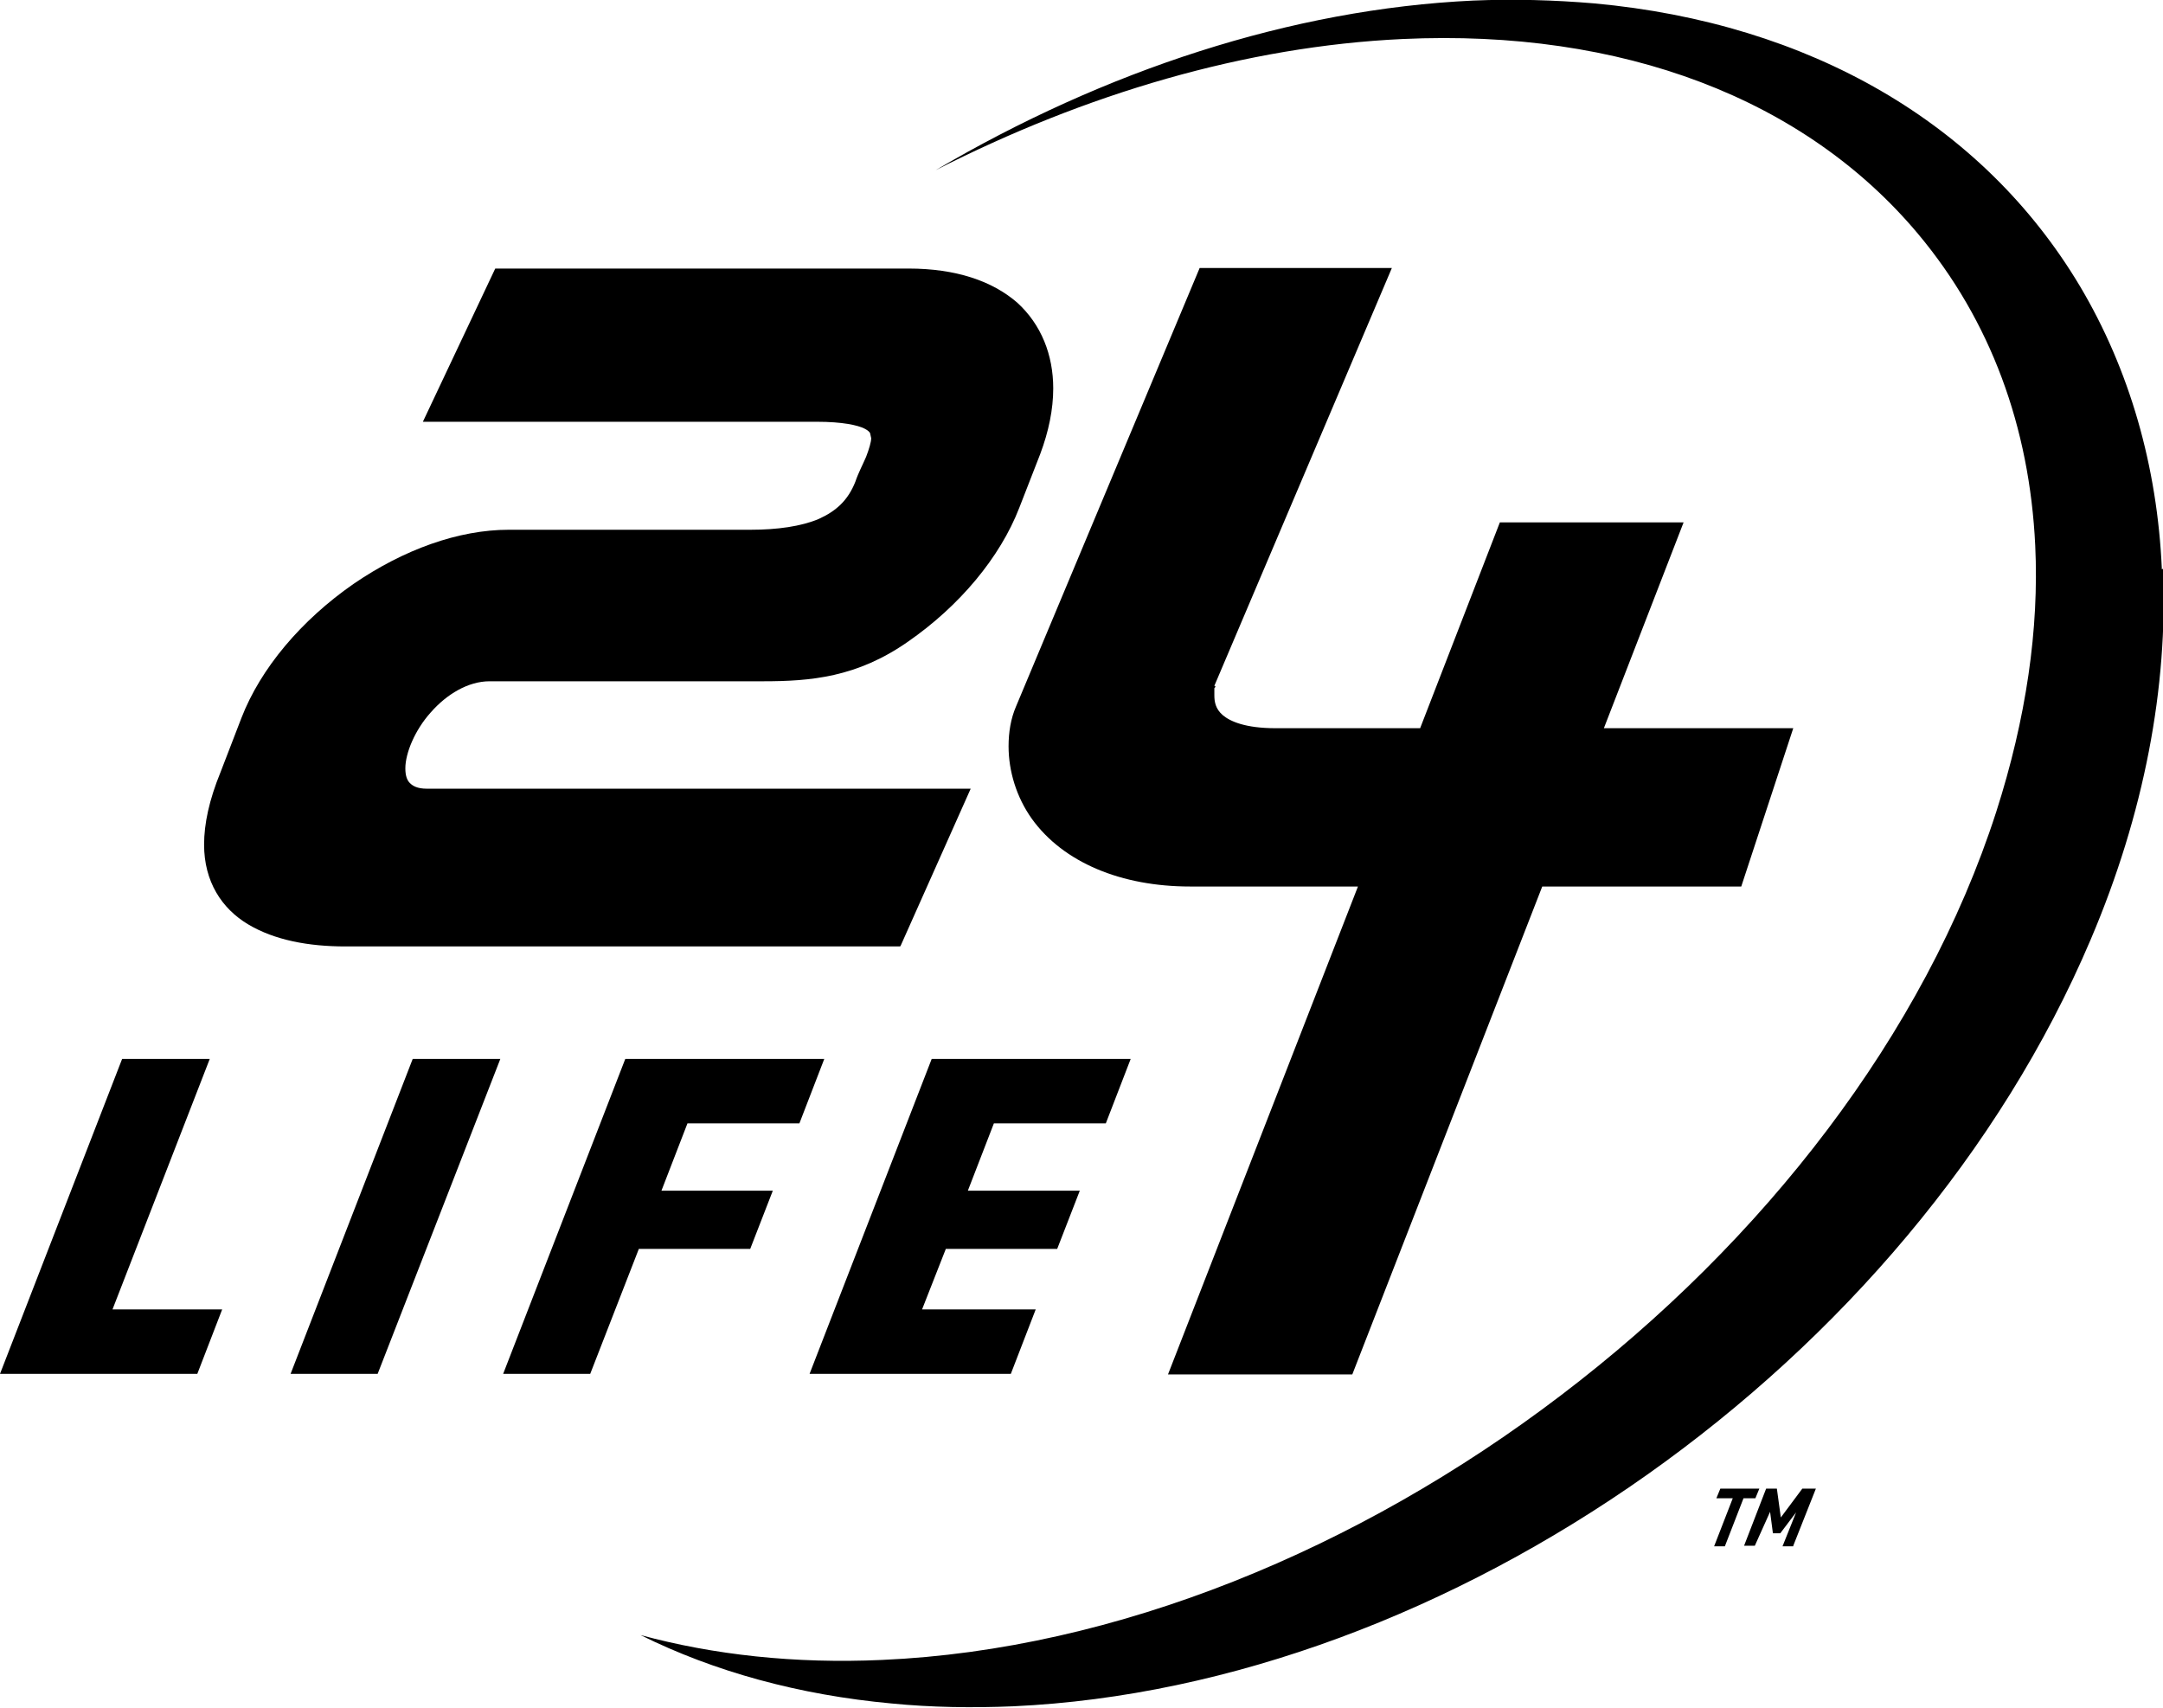
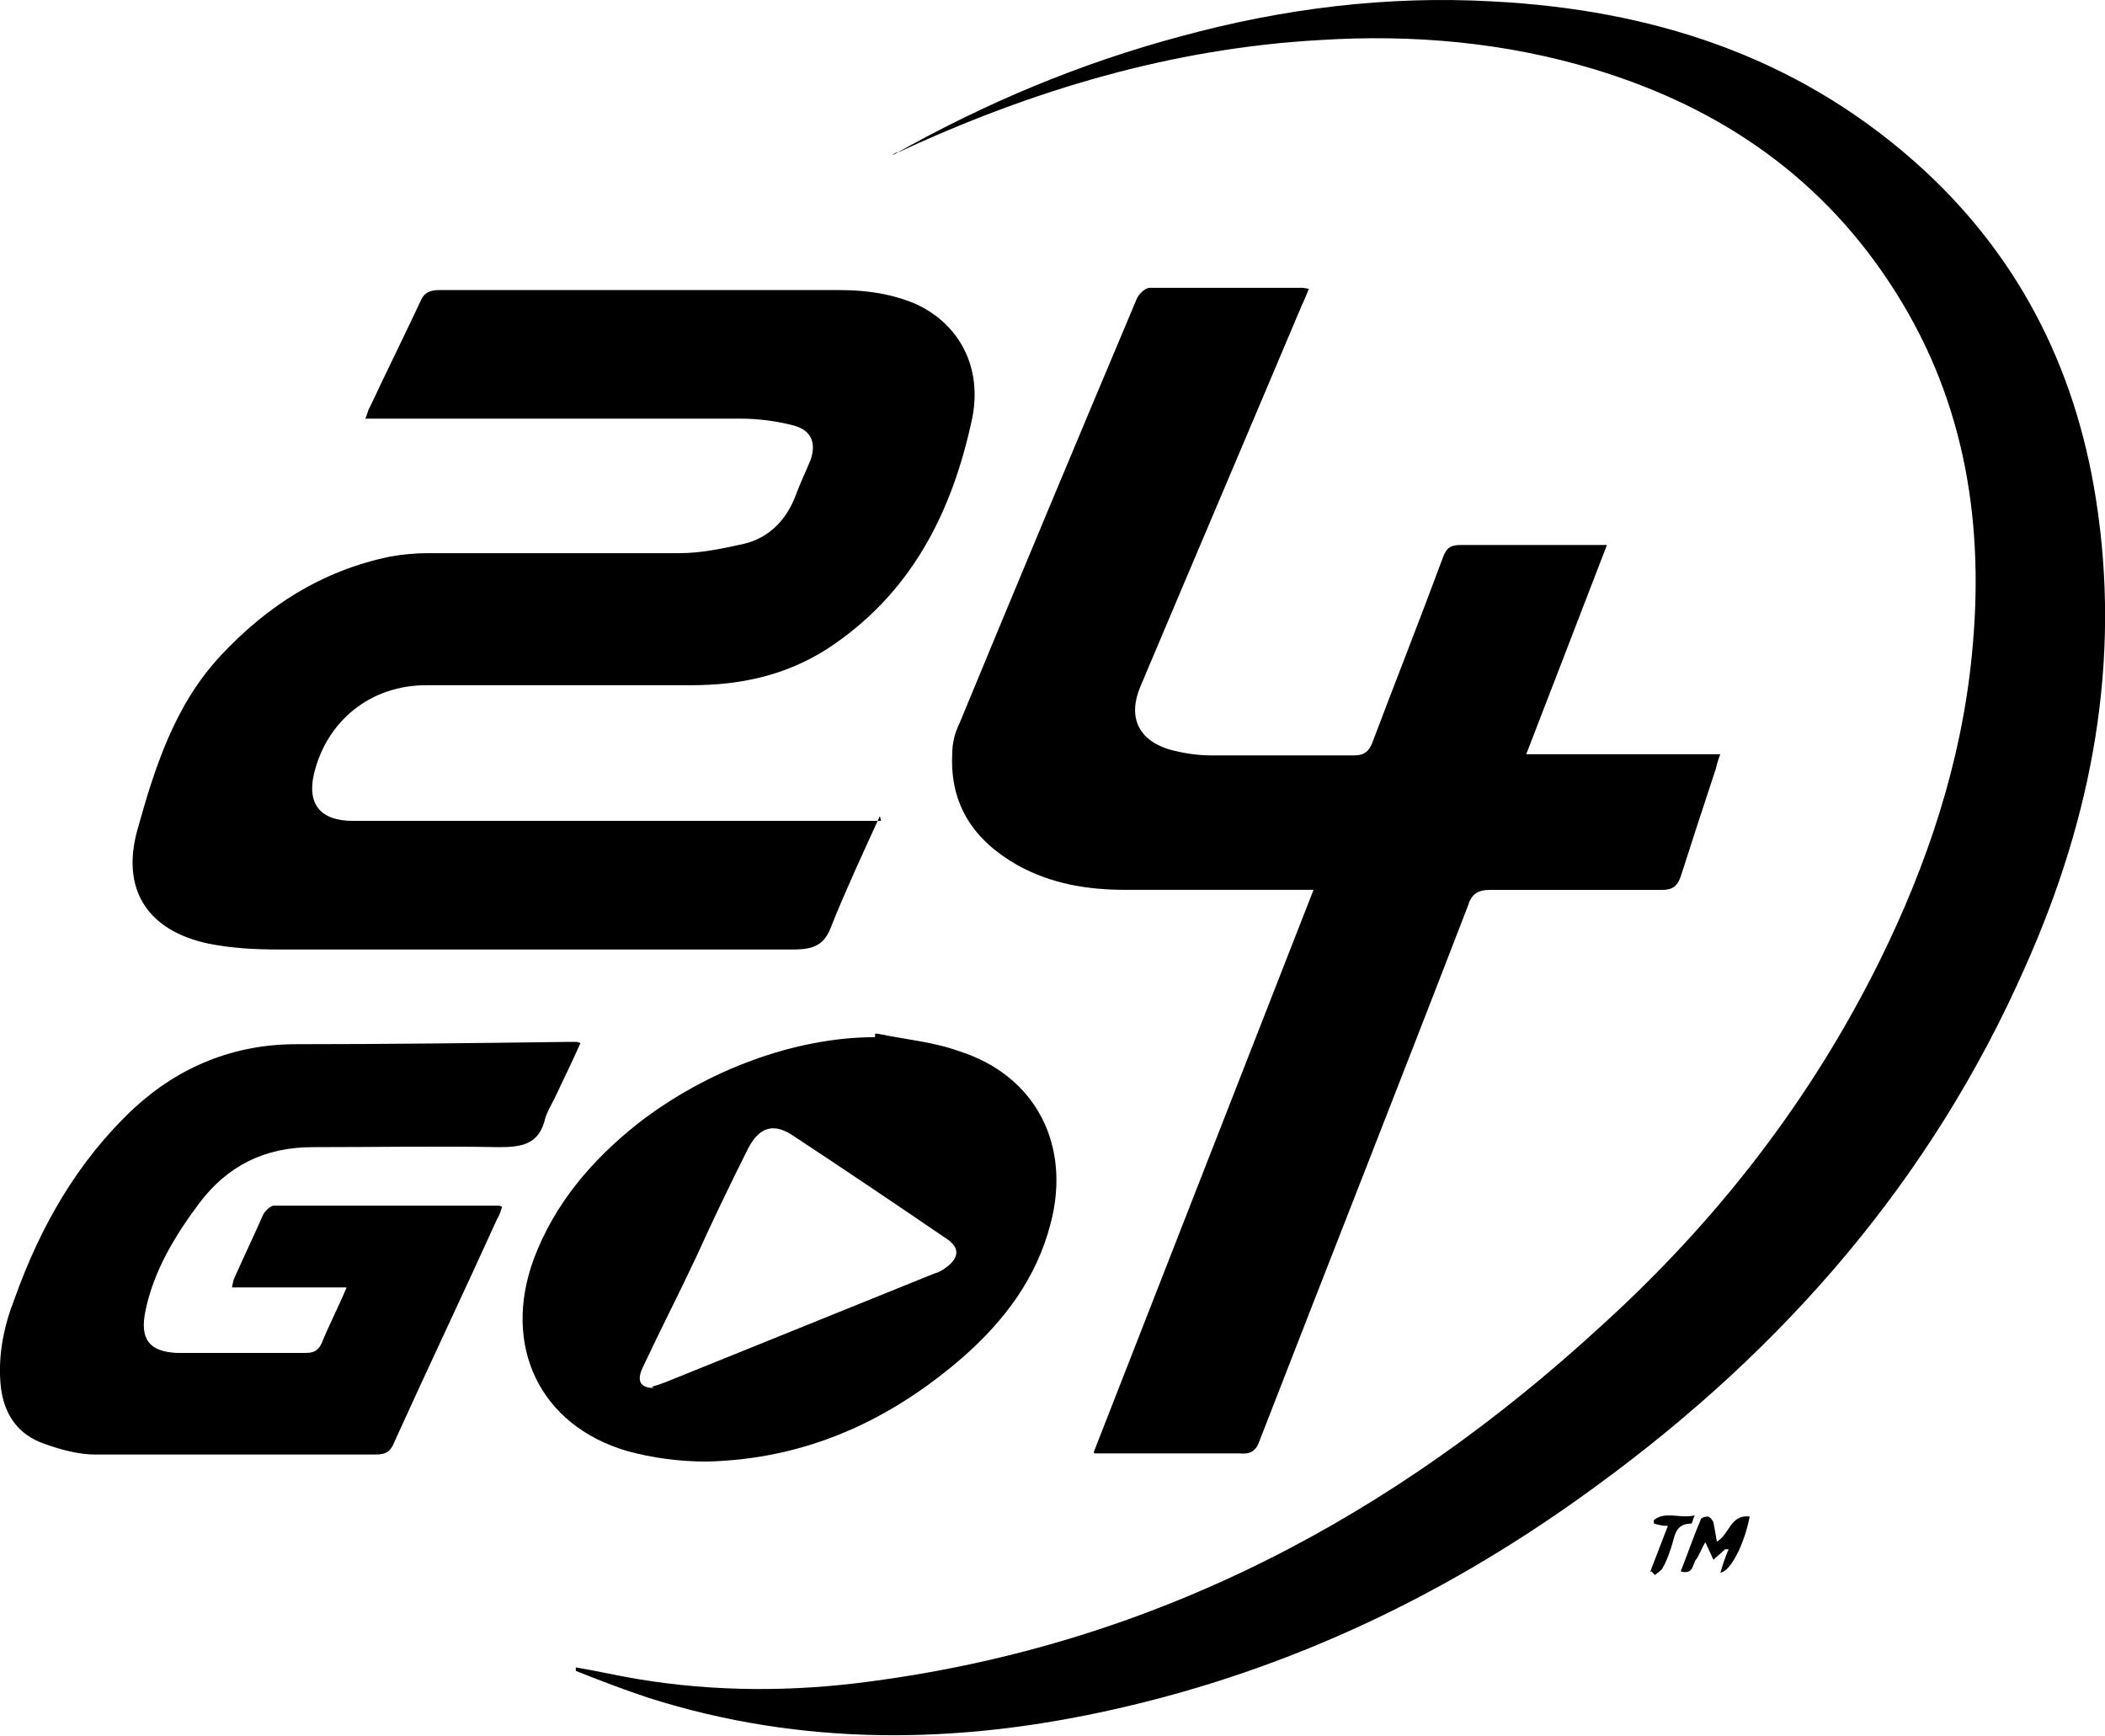
- <svg xmlns="http://www.w3.org/2000/svg" viewBox="0 0 382.6 302.1">
-   <path d="m382.4,100.7c-.8-18.2-5.7-35.3-14.5-50.1-17.2-28.8-47.8-46.5-85.9-50-7.1-.6-14.2-.8-21.4-.5-32.2,1.5-65.2,12.4-95.1,30,26.5-13.5,54.8-21.9,82.6-23.2,38.9-1.8,71.2,10.6,91.2,34.5,12.8,15.3,19.7,34.1,20.7,55.1.7,14.7-1.6,30.6-6.9,47.1-12.7,39.4-41.2,76-77,103.2-35.7,27.2-78.7,45-120.1,46.8-15.4.7-29.8-.9-42.7-4.4,13.1,6.5,28.1,10.6,44.4,12.1,7.1.7,14.3.8,21.5.5,76.8-3.5,158.7-60.5,190.6-135.6,9.5-22.3,13.7-44.7,12.8-65.6Z" />
-   <polygon points="51.4 243 66.8 243 88.5 187.3 73 187.3 51.4 243" />
-   <polygon points="195.6 198.7 200 187.3 164.8 187.3 143.2 243 178.8 243 183.2 231.6 163.1 231.6 167.3 220.9 187 220.9 191 210.6 171.2 210.6 175.8 198.7 195.6 198.7" />
-   <polygon points="136.7 210.6 117 210.6 121.6 198.7 141.4 198.7 145.8 187.3 110.6 187.3 89 243 104.4 243 113 220.9 132.7 220.9 136.7 210.6" />
-   <path d="m214.8,121.3h0s31.4-73.9,31.4-73.9h-34l-32.5,77.6h0c-.9,2.1-1.3,4.5-1.3,7,0,4.4,1.4,9,4.1,12.8h0c5.6,7.8,15.9,12,28,12h29.7s-33.6,86.3-33.6,86.3h32.6l33.6-86.3h35.2l9.2-28h-33.5s14.1-36.4,14.1-36.4h-32.5l-14.1,36.4h-25.6c-5.3,0-8-1.2-9.3-2.3-1.3-1.1-1.5-2.4-1.5-3.5v-1.3c.1,0,.2-.3.2-.3Z" />
-   <path d="m159.3,167.3l12.4-27.8h-96.2c-1.7,0-2.5-.5-3-1-.5-.5-.8-1.3-.8-2.6,0-2.7,1.7-6.8,4.5-9.9,2.8-3.2,6.6-5.5,10.4-5.5h48.4c8.4,0,16.6-.7,25.6-7,9.1-6.3,16.3-14.9,19.7-23.7h0s3.7-9.5,3.7-9.5h0c1.5-4,2.3-7.9,2.3-11.6,0-5.9-2.1-11.3-6.4-15.2-4.4-3.8-10.8-6-19.2-6h-73.1s-12.8,27.1-12.8,27.1h69.7c4.5,0,7.2.6,8.4,1.2.6.3.9.6,1,.8l.2.9c0,.7-.4,2-.9,3.3-.6,1.4-1.4,2.9-1.9,4.4h0c-1.3,3.3-3.4,5.2-6.5,6.6-3.1,1.3-7.3,1.9-12,1.9h-42.8c-8.9,0-18.6,3.5-27.5,9.6h0c-9.2,6.4-16.4,14.9-19.8,23.7h0s-3.7,9.6-3.7,9.6c-2,4.9-2.9,9.1-2.9,12.8,0,6.5,3.1,11.3,7.8,14.1,4.7,2.8,10.7,3.9,17.2,3.9h98.1Z" />
-   <polygon points="37.1 187.3 21.6 187.3 0 243 34.9 243 39.3 231.6 19.9 231.6 37.1 187.3" />
-   <path d="m310.6,265h-2.2l-3.3,8.5h-1.9l3.3-8.5h-2.9l.7-1.7h6.9l-.7,1.7Z" />
-   <path d="m317.2,273.5h-1.9l2.4-6-2.8,3.7h-1.3l-.5-3.8-2.7,6h-1.9l3.9-10.1h1.9l.7,5.1,3.8-5.1h2.4l-4,10.1Z" />
+ <svg xmlns="http://www.w3.org/2000/svg" id="Layer_1" data-name="Layer 1" viewBox="0 0 314.02 258.89" width="314.02" height="258.89">
+   <defs>
+     <style>.brand-cls-1 { }</style>
+   </defs>
+   <path class="brand-cls-1" d="M133.34,23.06c13.6-7.67,27.73-13.6,42.73-17.62C191.42,1.25,206.94-.67,222.64.21c23.55,1.22,45,8.02,62.97,23.9,15.17,13.43,23.9,30.35,27.04,50.23,3.84,24.24-.52,47.44-10.47,69.77-13.95,31.74-35.93,57.04-63.84,77.44-21.8,16.05-45.7,27.56-72.21,33.49-23.2,5.23-46.4,5.58-69.42-1.74-3.66-1.22-7.33-2.62-10.81-4.01v-.52c3.14.52,6.1,1.22,9.24,1.74,11.51,1.92,23.2,1.92,34.71.35,42.38-5.58,78.14-24.59,109.19-53.2,17.09-15.52,31.05-33.49,41.34-54.25,7.15-14.48,12.21-29.65,13.78-45.7,1.92-19.19-.87-37.5-11.34-54.07-10.64-16.92-25.99-27.56-45-33.31-13.26-4.01-27.04-5.23-40.81-4.36-22.15,1.22-43.08,7.5-62.97,16.74-.35,0-.52.17-.87.35h.17Z" />
+   <path class="brand-cls-1" d="M163.16,216.66c10.99-28.08,21.8-55.82,32.79-83.9h-28.08c-5.58,0-10.99-.87-16.05-3.66-6.45-3.66-10.12-8.9-9.77-16.57,0-1.57.35-3.14,1.05-4.53,8.72-21.11,17.62-42.38,26.51-63.49.35-.7,1.22-1.57,1.92-1.57h22.5c.35,0,.52,0,1.22.17-.35.87-.7,1.74-1.05,2.44-8.02,19.01-16.05,37.85-24.07,56.86-1.92,4.53-.35,8.02,4.36,9.42,1.92.52,4.01.87,6.1.87h21.45c1.4,0,2.09-.52,2.62-1.74,3.49-9.24,7.15-18.49,10.64-27.91.52-1.4,1.22-1.74,2.62-1.74h21.8c-4.01,10.47-8.02,20.76-12.04,31.22h28.95c-.35.87-.52,1.57-.7,2.27-1.74,5.23-3.49,10.64-5.23,16.05-.52,1.4-1.22,1.92-2.79,1.92h-25.64c-1.92,0-2.79.7-3.31,2.44-10.29,26.69-20.76,53.2-31.05,79.71-.52,1.57-1.4,2.09-2.97,1.92h-21.63l-.17-.17Z" />
+   <path class="brand-cls-1" d="M131.24,121.78c-2.62,5.76-5.06,10.99-7.15,16.22-1.05,2.97-2.62,3.66-5.76,3.66H41.59c-3.49,0-6.98-.17-10.47-.87-9.07-1.92-13.08-8.02-10.64-16.92,2.62-9.42,5.58-18.66,12.38-25.99,6.98-7.5,15.17-12.73,25.29-14.83,1.92-.35,3.84-.52,5.76-.52h37.5c3.14,0,6.45-.7,9.59-1.4,3.66-.87,6.28-3.49,7.67-7.15.7-1.92,1.57-3.66,2.27-5.41.87-2.62,0-4.36-2.44-5.06-2.62-.7-5.41-1.05-8.02-1.05h-55.99c.35-.7.35-1.22.7-1.74,2.44-5.23,5.06-10.47,7.5-15.7.52-1.22,1.22-1.74,2.79-1.74h59.83c3.84,0,7.67.52,11.34,2.09,6.45,2.97,9.94,9.42,8.37,17.09-2.97,13.95-9.07,26.16-21.63,34.36-6.28,4.01-13.08,5.41-20.23,5.41h-39.59c-8.2,0-14.83,5.23-16.74,13.26-1.05,4.53,1.05,6.98,5.76,6.98h78.84l-.17-.7Z" />
+   <path class="brand-cls-1" d="M86.59,155.62c-1.22,2.79-2.62,5.58-3.84,8.2-.52,1.05-1.05,1.92-1.4,2.97-.87,3.84-3.31,4.36-6.8,4.36-9.24-.17-18.66,0-27.91,0-7.15,0-12.73,2.79-16.92,8.37-3.66,4.88-6.8,10.12-8.02,16.05-.87,4.19.52,6.1,4.71,6.28h19.19c1.22,0,1.92-.35,2.44-1.57,1.05-2.62,2.44-5.23,3.66-8.2h-17.09s.17-1.05.35-1.4c1.4-3.14,2.97-6.45,4.36-9.59.35-.52,1.05-1.22,1.57-1.22h33.49s.17,0,.52.17c-.17.52-.35,1.22-.7,1.74-5.06,11.16-10.29,22.15-15.35,33.31-.52,1.4-1.22,1.92-2.79,1.92H14.2c-2.44,0-5.06-.7-7.5-1.57-4.19-1.4-6.28-4.71-6.63-9.07-.35-4.36.52-8.55,2.09-12.56,3.84-10.81,9.42-20.58,17.79-28.43,6.8-6.28,15-9.59,24.24-9.59,13.6,0,27.38-.17,40.99-.35h.87l.52.17Z" />
+   <path class="brand-cls-1" d="M130.89,154.22c4.19.87,8.37,1.22,12.21,2.62,11.51,3.66,16.74,14.13,13.6,25.81-2.09,8.02-6.8,14.3-12.91,19.71-10.99,9.59-23.55,15.35-38.37,15.7-4.01,0-8.02-.52-11.86-1.57-13.08-3.84-18.66-15.7-13.95-28.61,3.14-8.37,8.72-14.83,15.52-20.23,10.29-8.02,23.55-12.91,35.41-12.91v-.52h.35ZM97.23,206.9s1.22-.35,2.09-.7c13.43-5.41,26.69-10.81,40.12-16.22.7-.17,1.22-.52,1.92-1.05,1.74-1.4,1.74-2.79,0-4.01-7.67-5.23-15.17-10.29-22.85-15.35-2.97-2.09-5.23-1.57-6.98,1.92-2.62,5.23-5.23,10.64-7.67,16.05-2.62,5.58-5.41,10.99-8.02,16.57-.87,1.92-.35,2.97,1.74,2.97l-.35-.17Z" />
+   <path class="brand-cls-1" d="M255.95,230.1c2.09-1.05,2.09-4.19,5.06-3.84-.7,3.84-2.79,8.2-4.36,8.37.35-1.22.7-2.27,1.22-3.49h-.52c-.52.52-1.22,1.05-1.74,1.57-.35-.7-.7-1.57-1.22-2.62-.52.87-.87,1.92-1.4,2.62s-.35,2.27-2.27,1.74c1.05-2.62,1.92-5.23,2.97-7.67,0-.35.7-.52,1.05-.52s.7.52.87.87c.17.87.35,1.92.52,2.97h-.17Z" />
+   <path class="brand-cls-1" d="M246.19,234.46c.87-2.27,1.74-4.53,2.62-6.8-.87,0-1.4-.17-2.09-.35v-.52c1.74-1.4,3.84-.17,6.1-.7-.35.7-.35,1.22-.52,1.22-2.44,0-2.44,1.92-2.97,3.49-.35,1.05-.7,2.09-1.22,2.97-.17.52-.87.87-1.22,1.22l-.52-.52h-.17Z" />
</svg>
